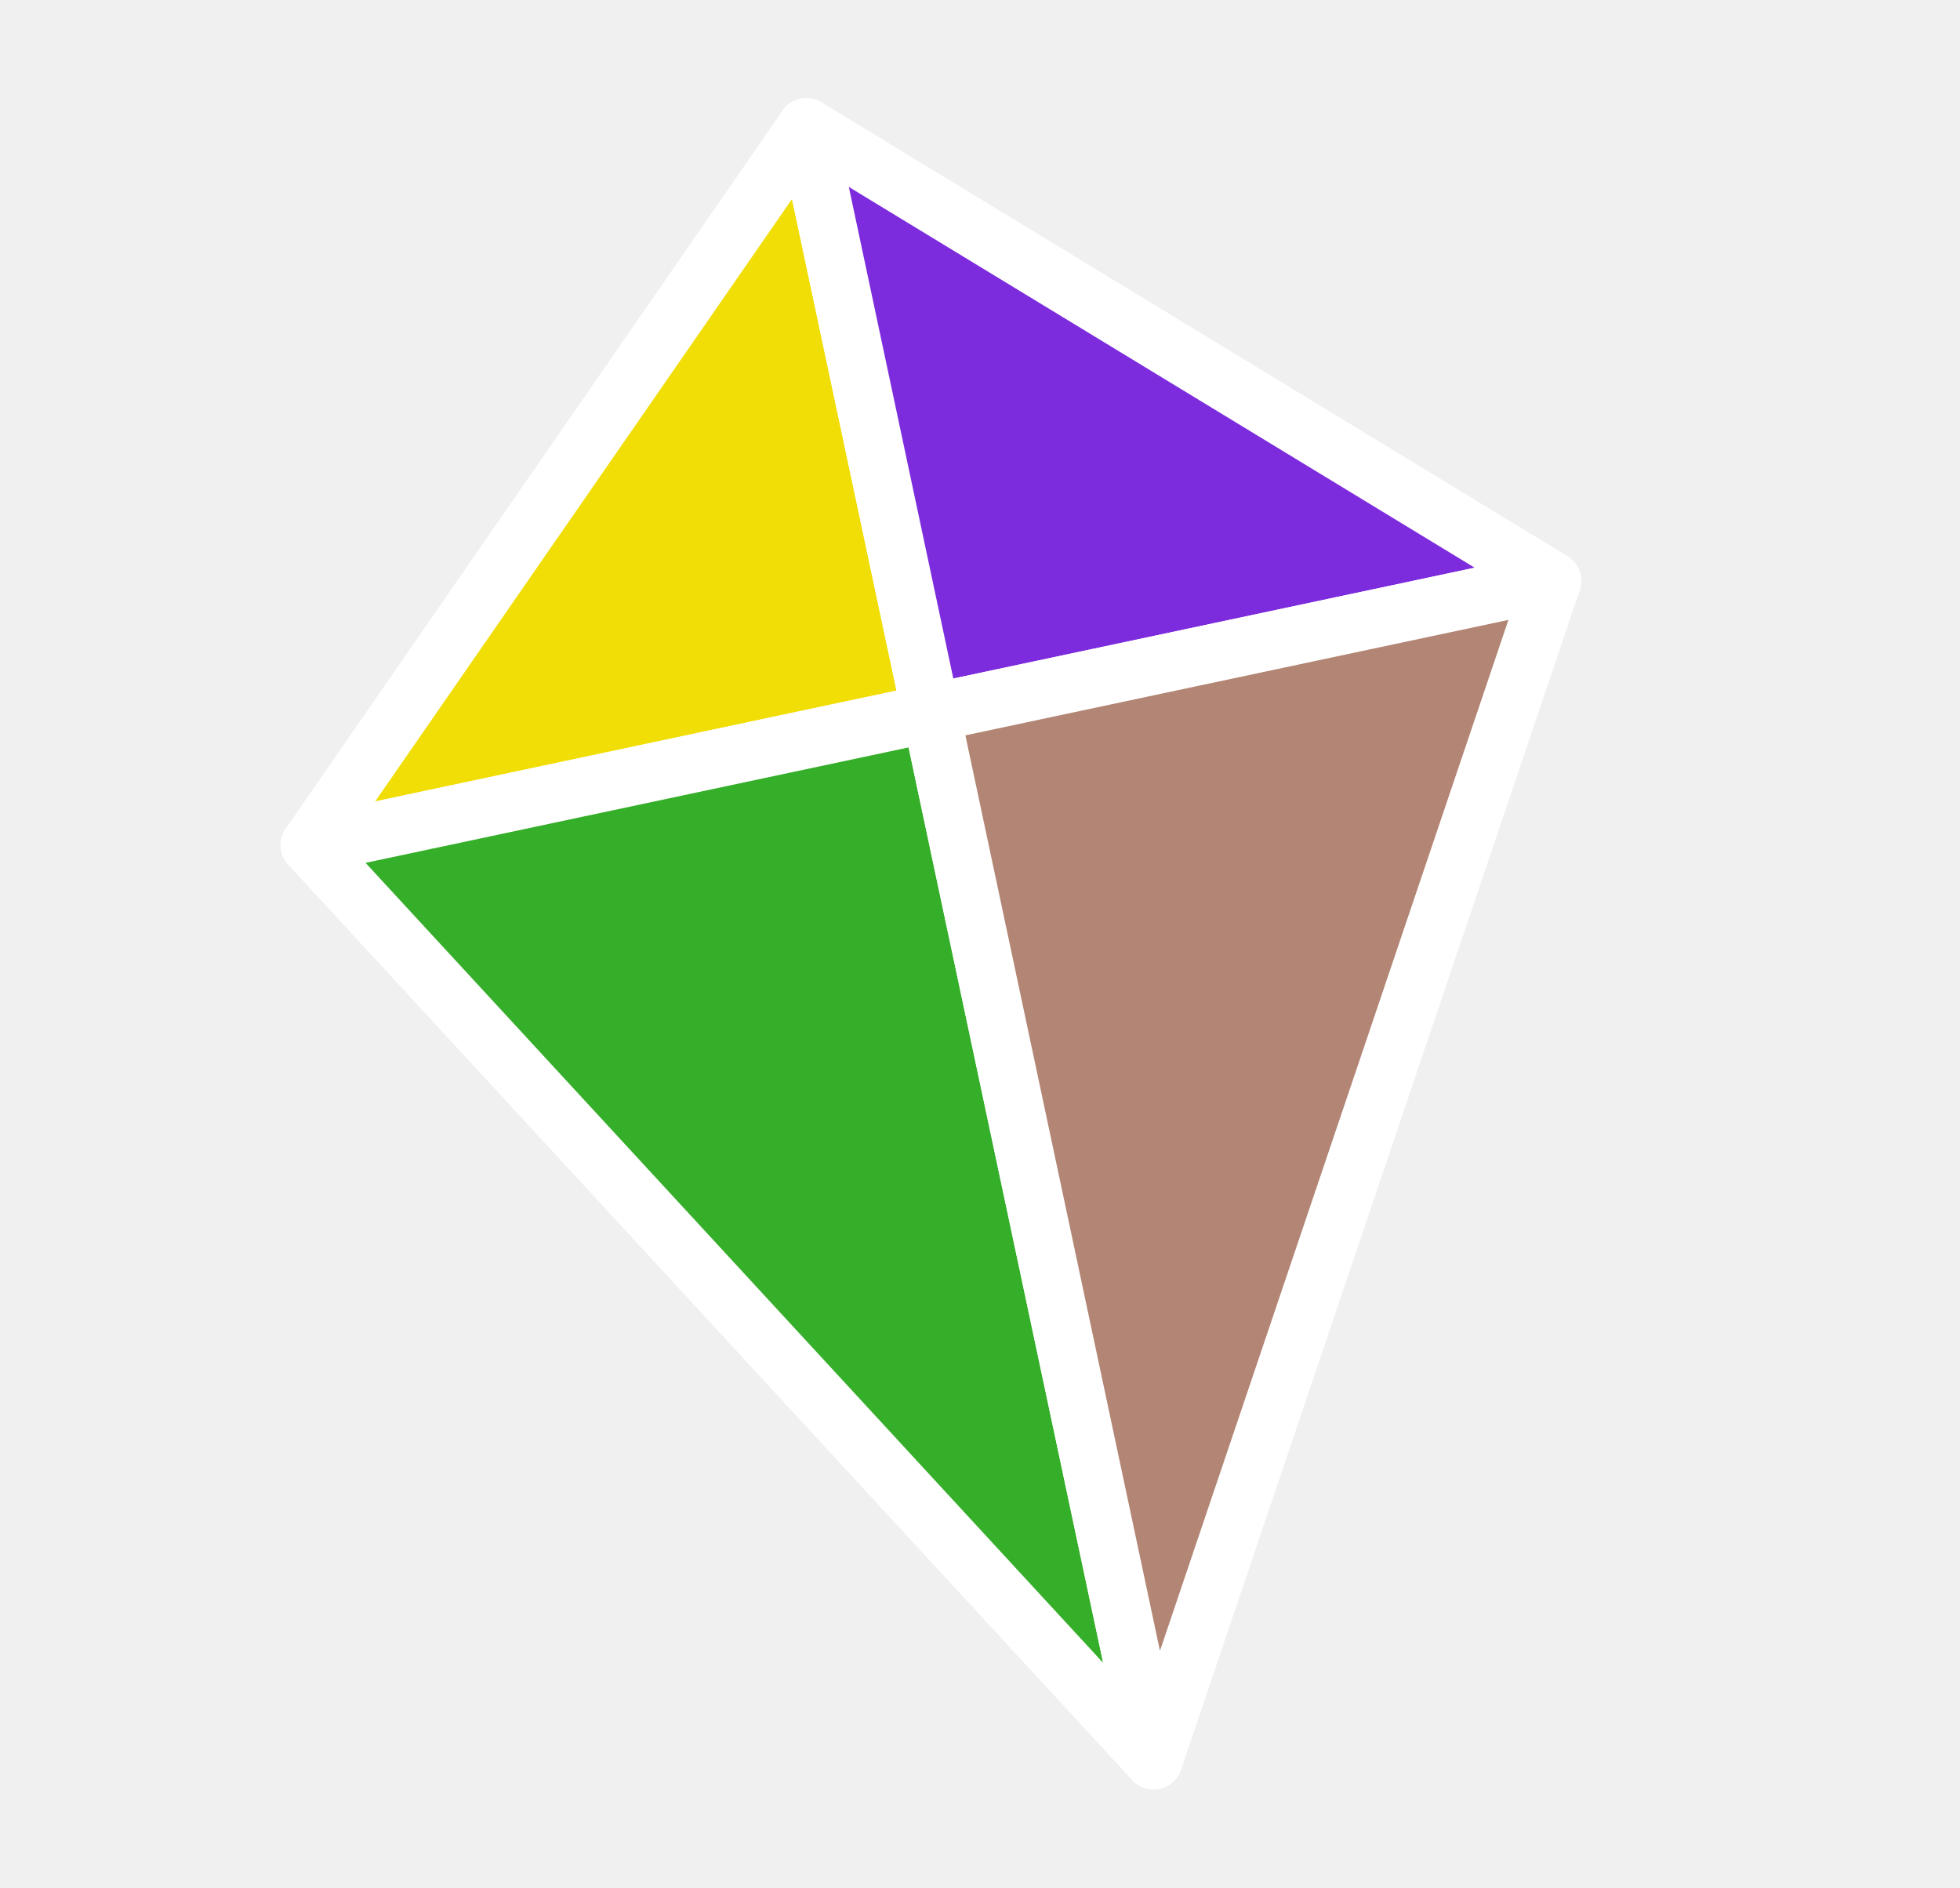
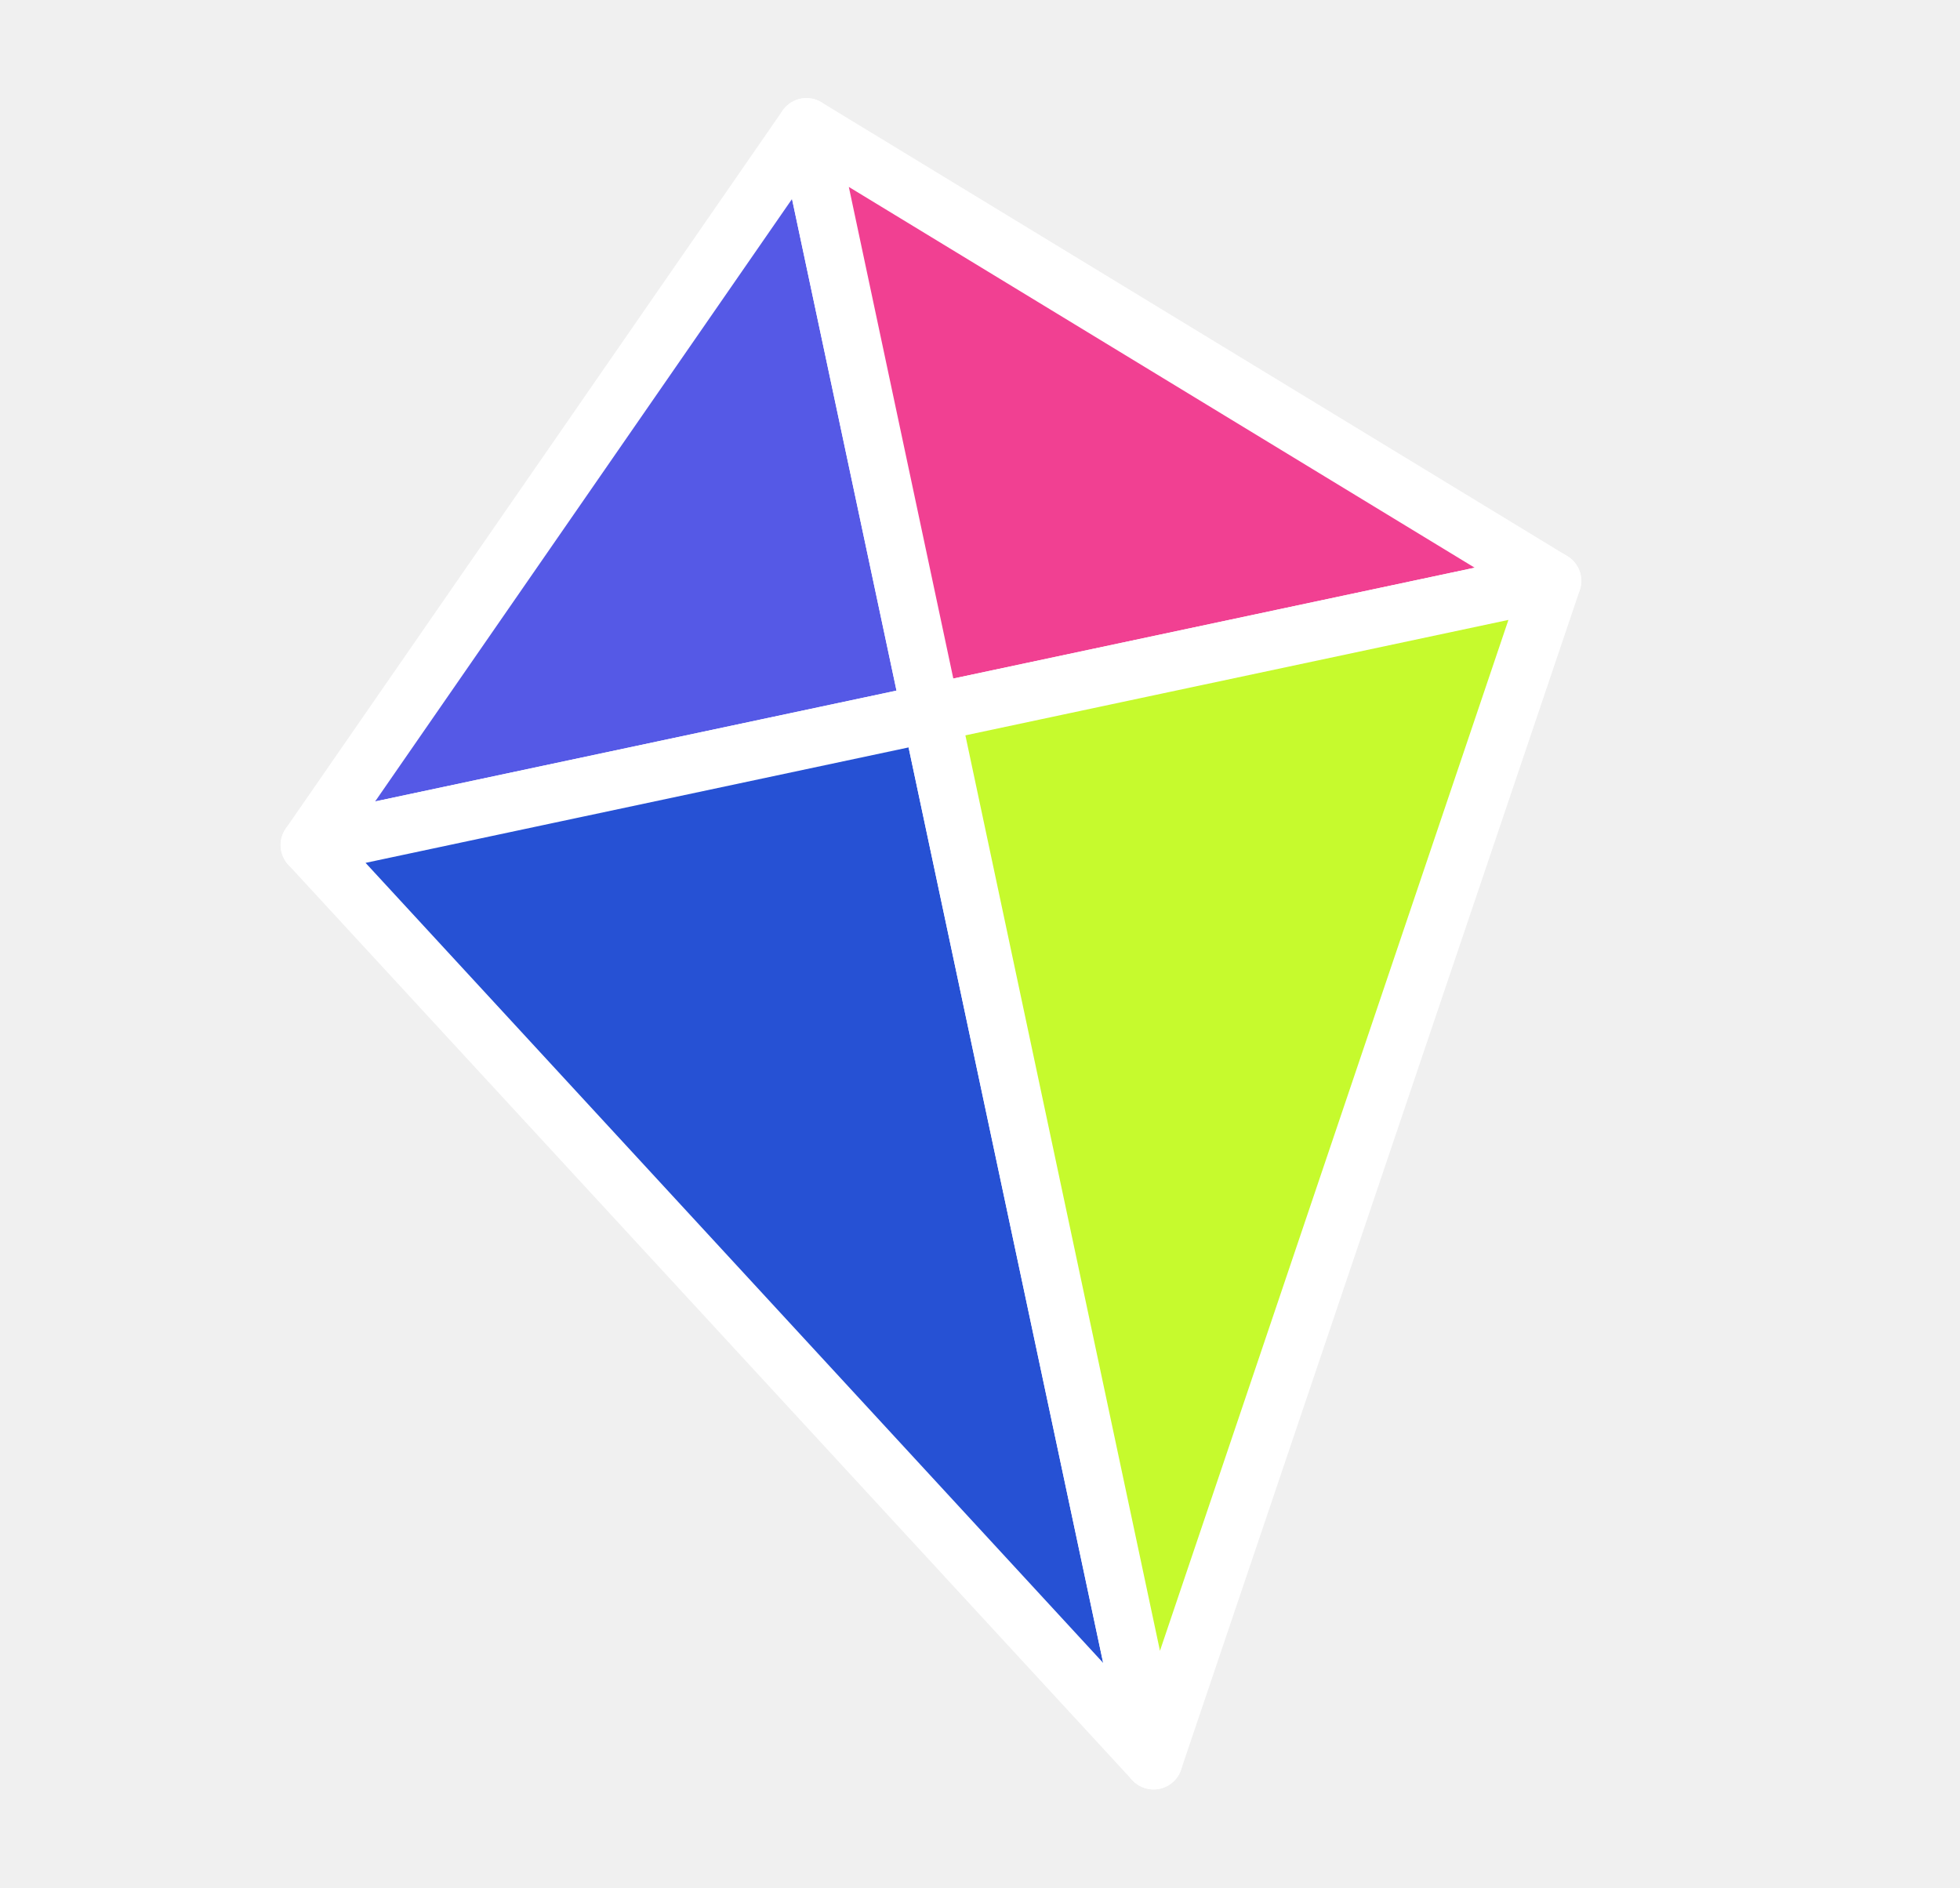
<svg xmlns="http://www.w3.org/2000/svg" viewBox="-4 -2 108 104">
  <g transform="rotate(-12 50 50)" stroke="#fff" stroke-width="3.2" stroke-linejoin="round">
-     <path d="M50 4 L15 37 L50 37 Z" fill="#F1DE07" />
-     <path d="M50 4 L85 37 L50 37 Z" fill="#7D2CDD" />
-     <path d="M15 37 L50 96 L50 37 Z" fill="#35AE29" />
-     <path d="M85 37 L50 96 L50 37 Z" fill="#B28574" />
+     <path d="M50 4 L15 37 L50 37 Z" fill="#5559E6" />
+     <path d="M50 4 L85 37 L50 37 Z" fill="#F14092" />
+     <path d="M15 37 L50 96 L50 37 Z" fill="#2651D4" />
+     <path d="M85 37 L50 96 L50 37 Z" fill="#C6FA2D" />
  </g>
</svg>
